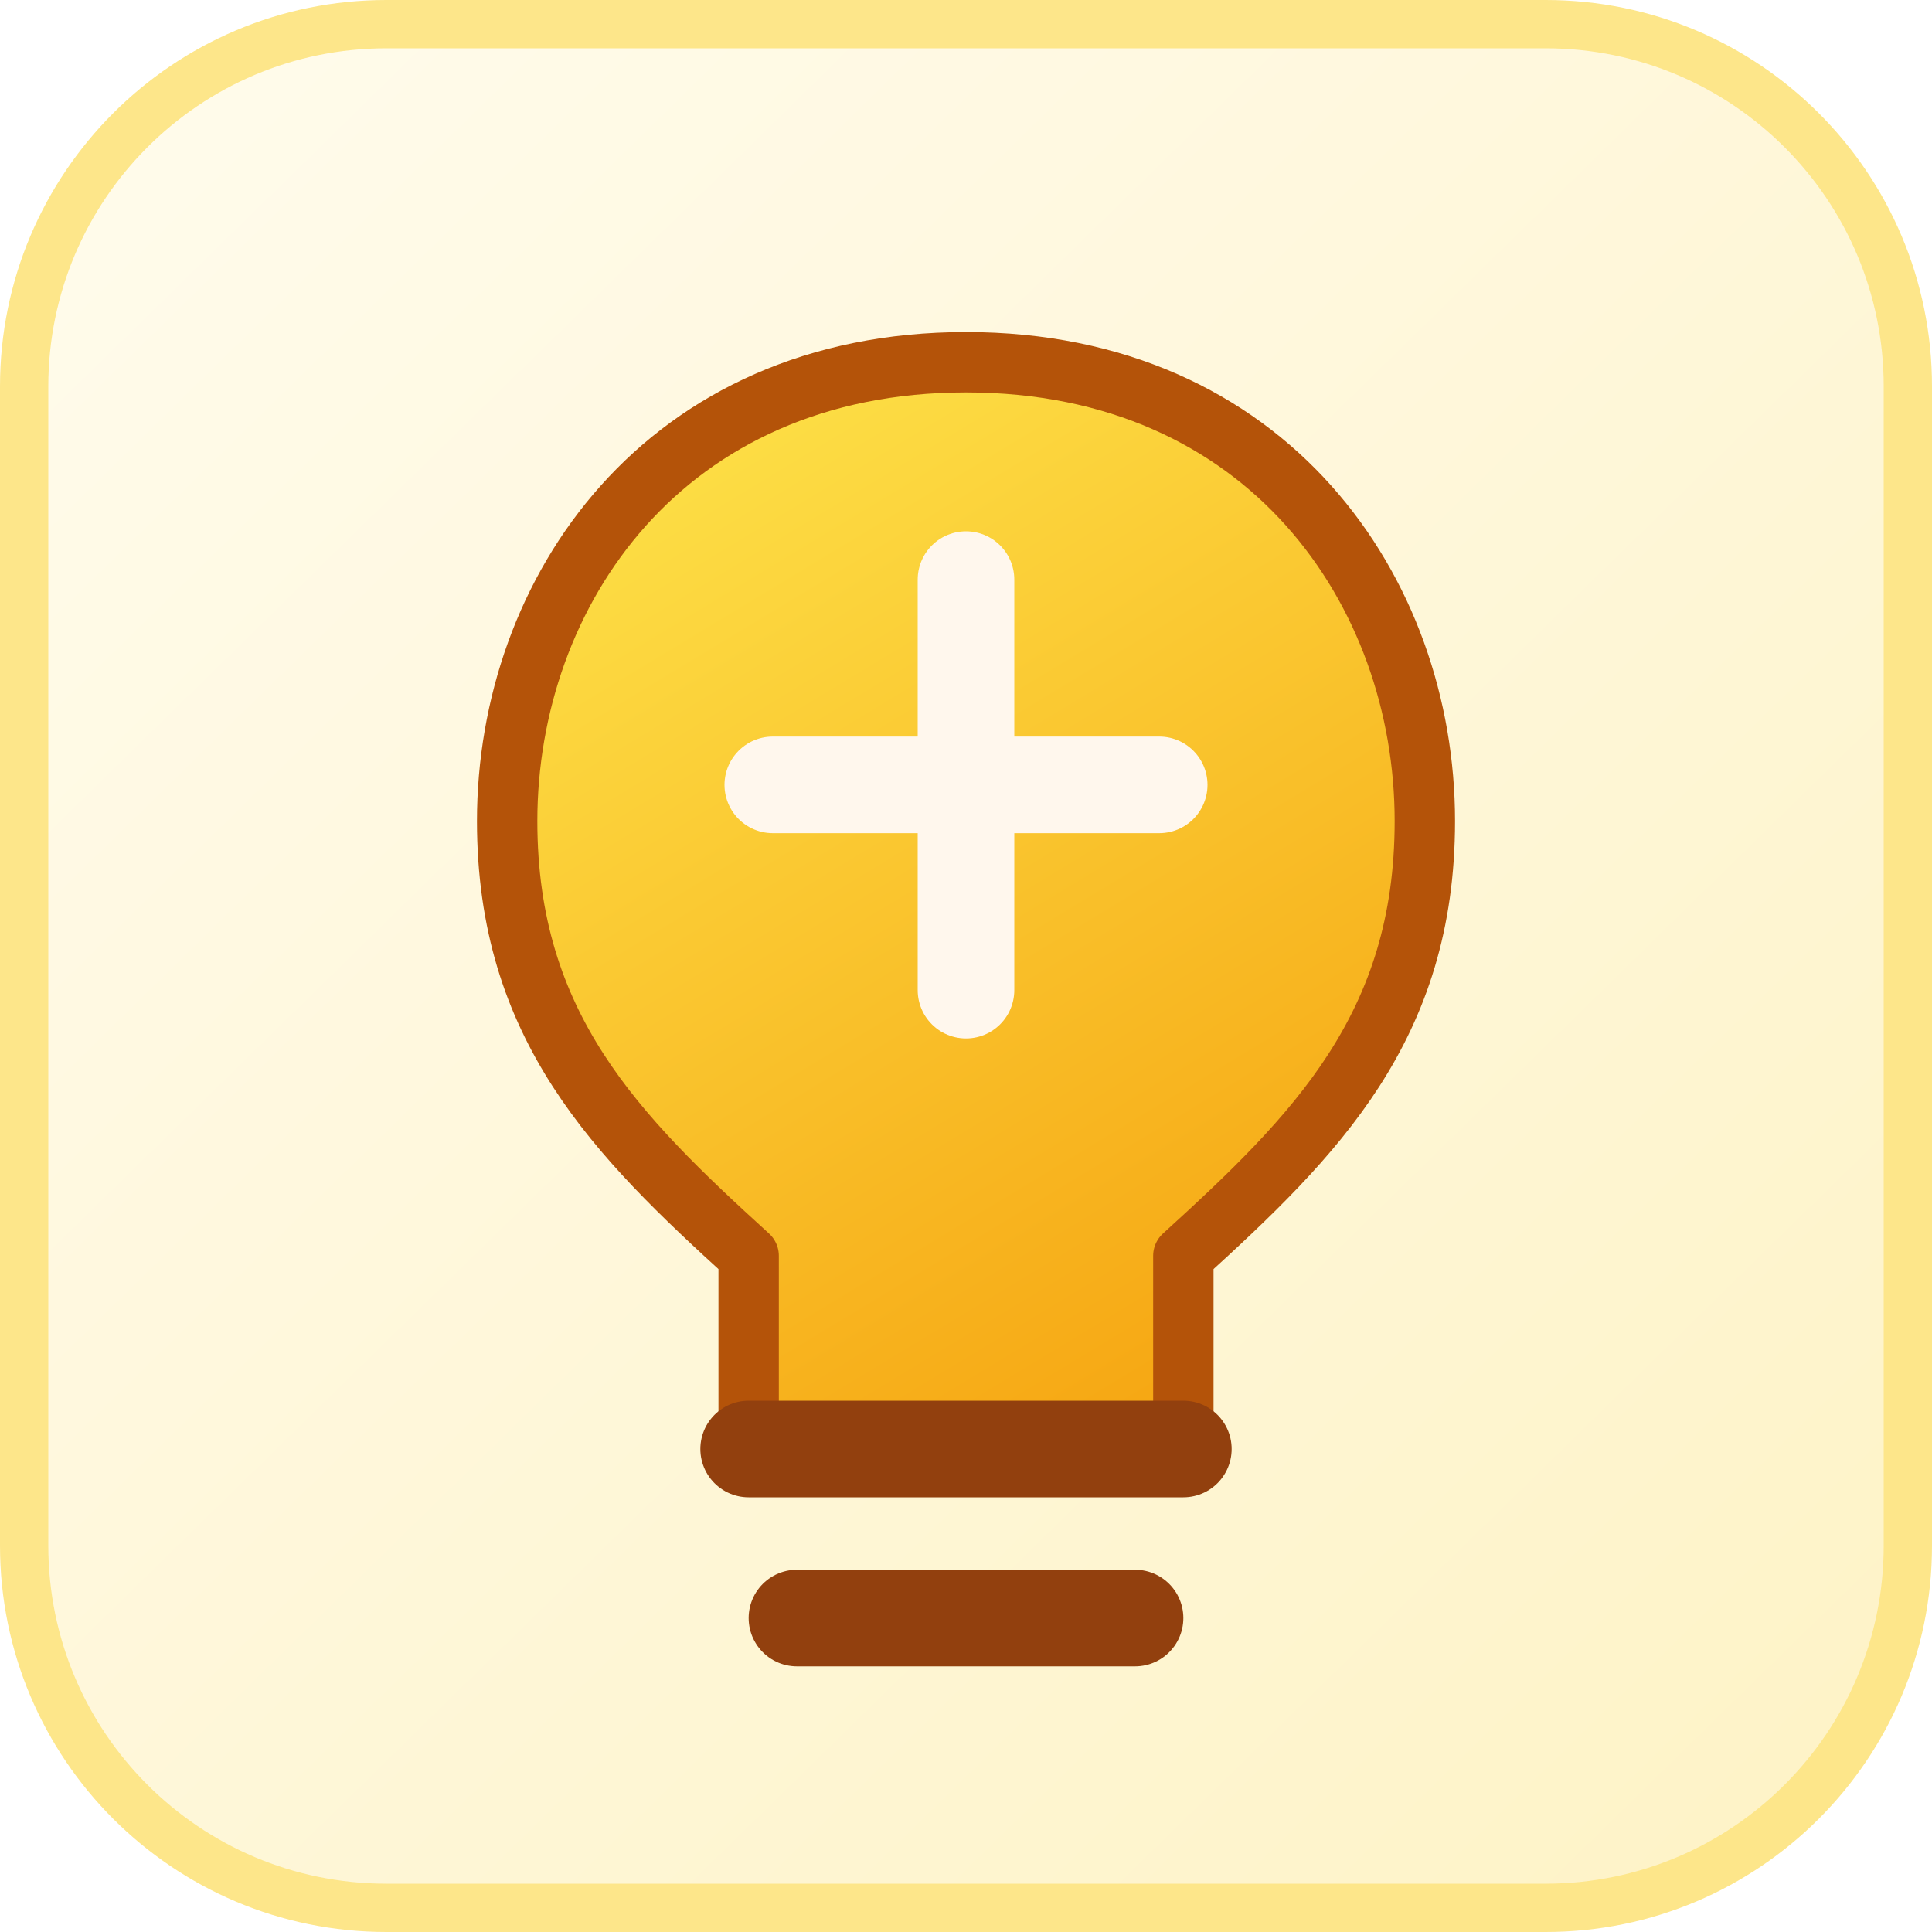
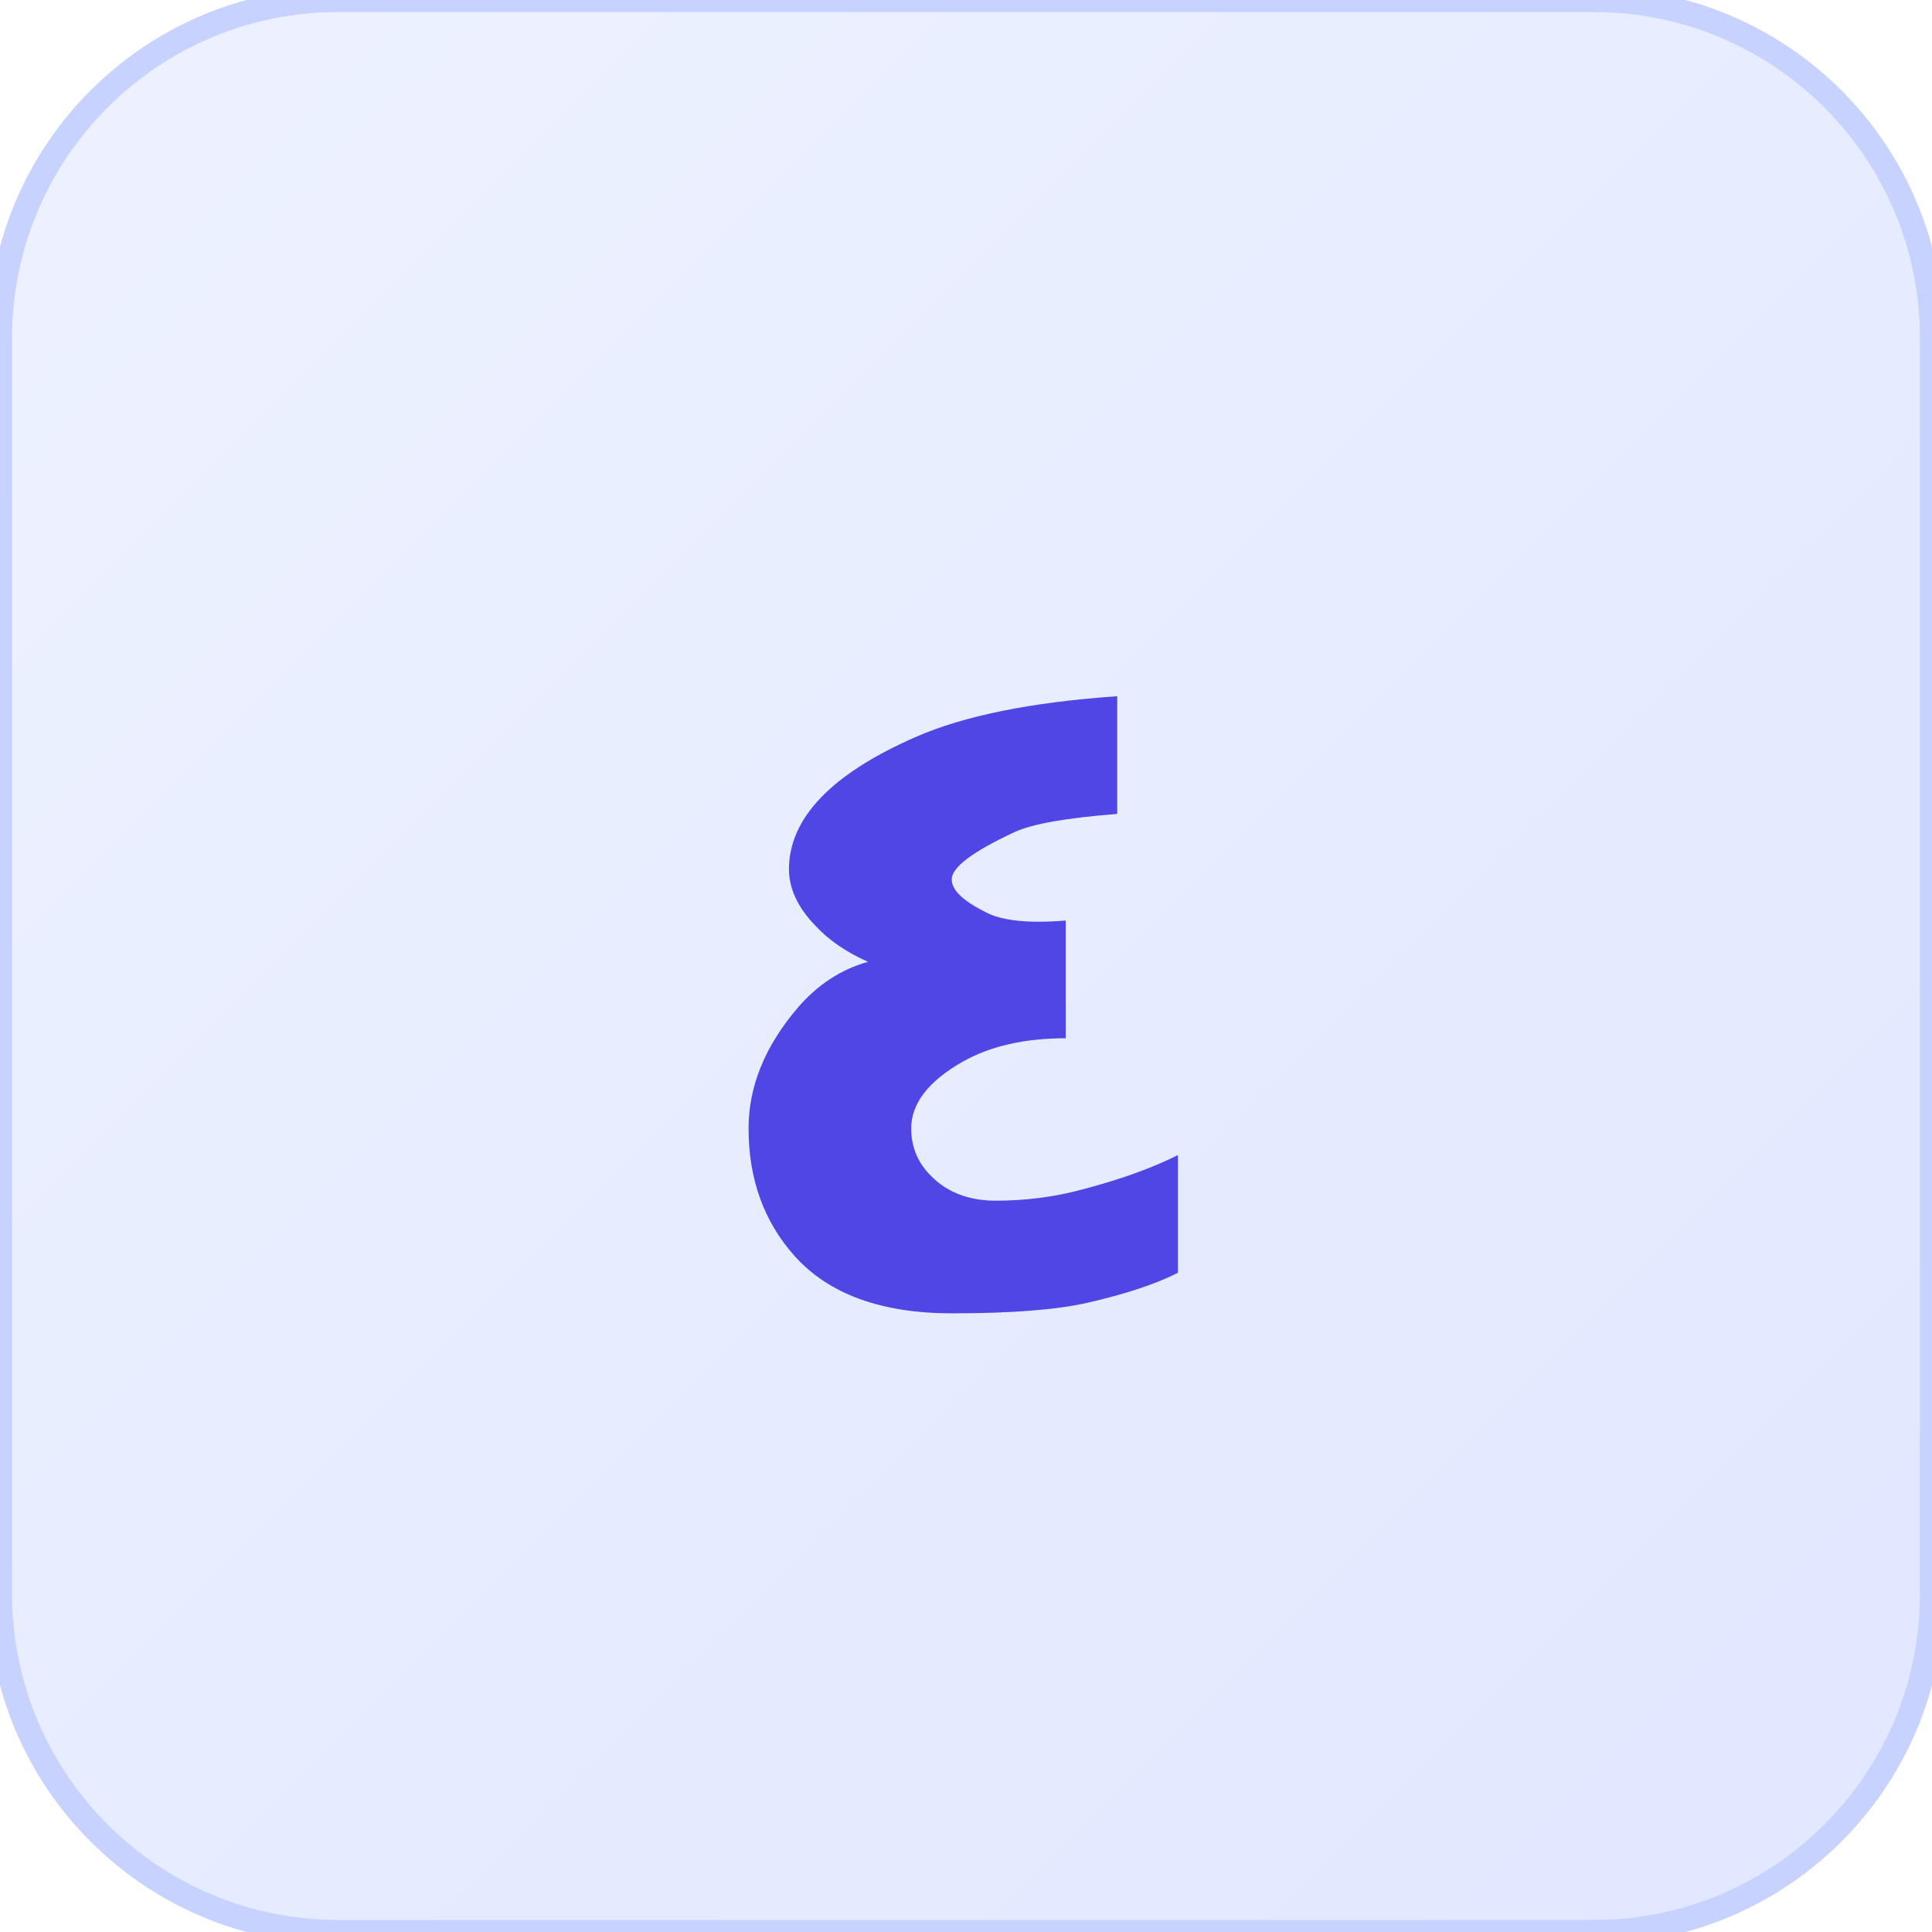
- <svg xmlns="http://www.w3.org/2000/svg" width="160" height="160" viewBox="0 0 160 160" fill="none">
+ <svg xmlns="http://www.w3.org/2000/svg" width="160" height="160" viewBox="0 0 160 160">
  <defs>
-     <linearGradient id="bg4" x1="12" y1="9" x2="151" y2="151" gradientUnits="userSpaceOnUse">
-       <stop stop-color="#FFFBEB" />
-       <stop offset="1" stop-color="#FEF3C7" />
-     </linearGradient>
-     <linearGradient id="light4" x1="54" y1="35" x2="109" y2="126" gradientUnits="userSpaceOnUse">
-       <stop stop-color="#FDE047" />
-       <stop offset="1" stop-color="#F59E0B" />
+     <linearGradient id="bg" x1="0%" y1="0%" x2="100%" y2="100%">
+       <stop offset="0%" stop-color="#eef2ff" />
+       <stop offset="100%" stop-color="#e0e7ff" />
    </linearGradient>
  </defs>
-   <rect x="2" y="2" width="156" height="156" rx="30" fill="url(#bg4)" stroke="#FDE68A" stroke-width="4" />
-   <path d="M80 30C55 30 42 49 42 68C42 85 51 94 62 104V119H98V104C109 94 118 85 118 68C118 49 105 30 80 30Z" fill="url(#light4)" stroke="#B45309" stroke-width="5" stroke-linejoin="round" />
-   <path d="M62 120H98M66 134H94" stroke="#92400E" stroke-width="8" stroke-linecap="round" />
-   <path d="M80 48V82M64 65H96" stroke="#FFF7ED" stroke-width="8" stroke-linecap="round" />
+   <rect width="160" height="160" rx="28" fill="url(#bg)" stroke="#c7d2fe" stroke-width="2" />
+   <text x="80" y="108" text-anchor="middle" font-family="Arial, Helvetica, DejaVu Sans, sans-serif" font-size="78" font-weight="900" fill="#4f46e5">٤</text>
</svg>
